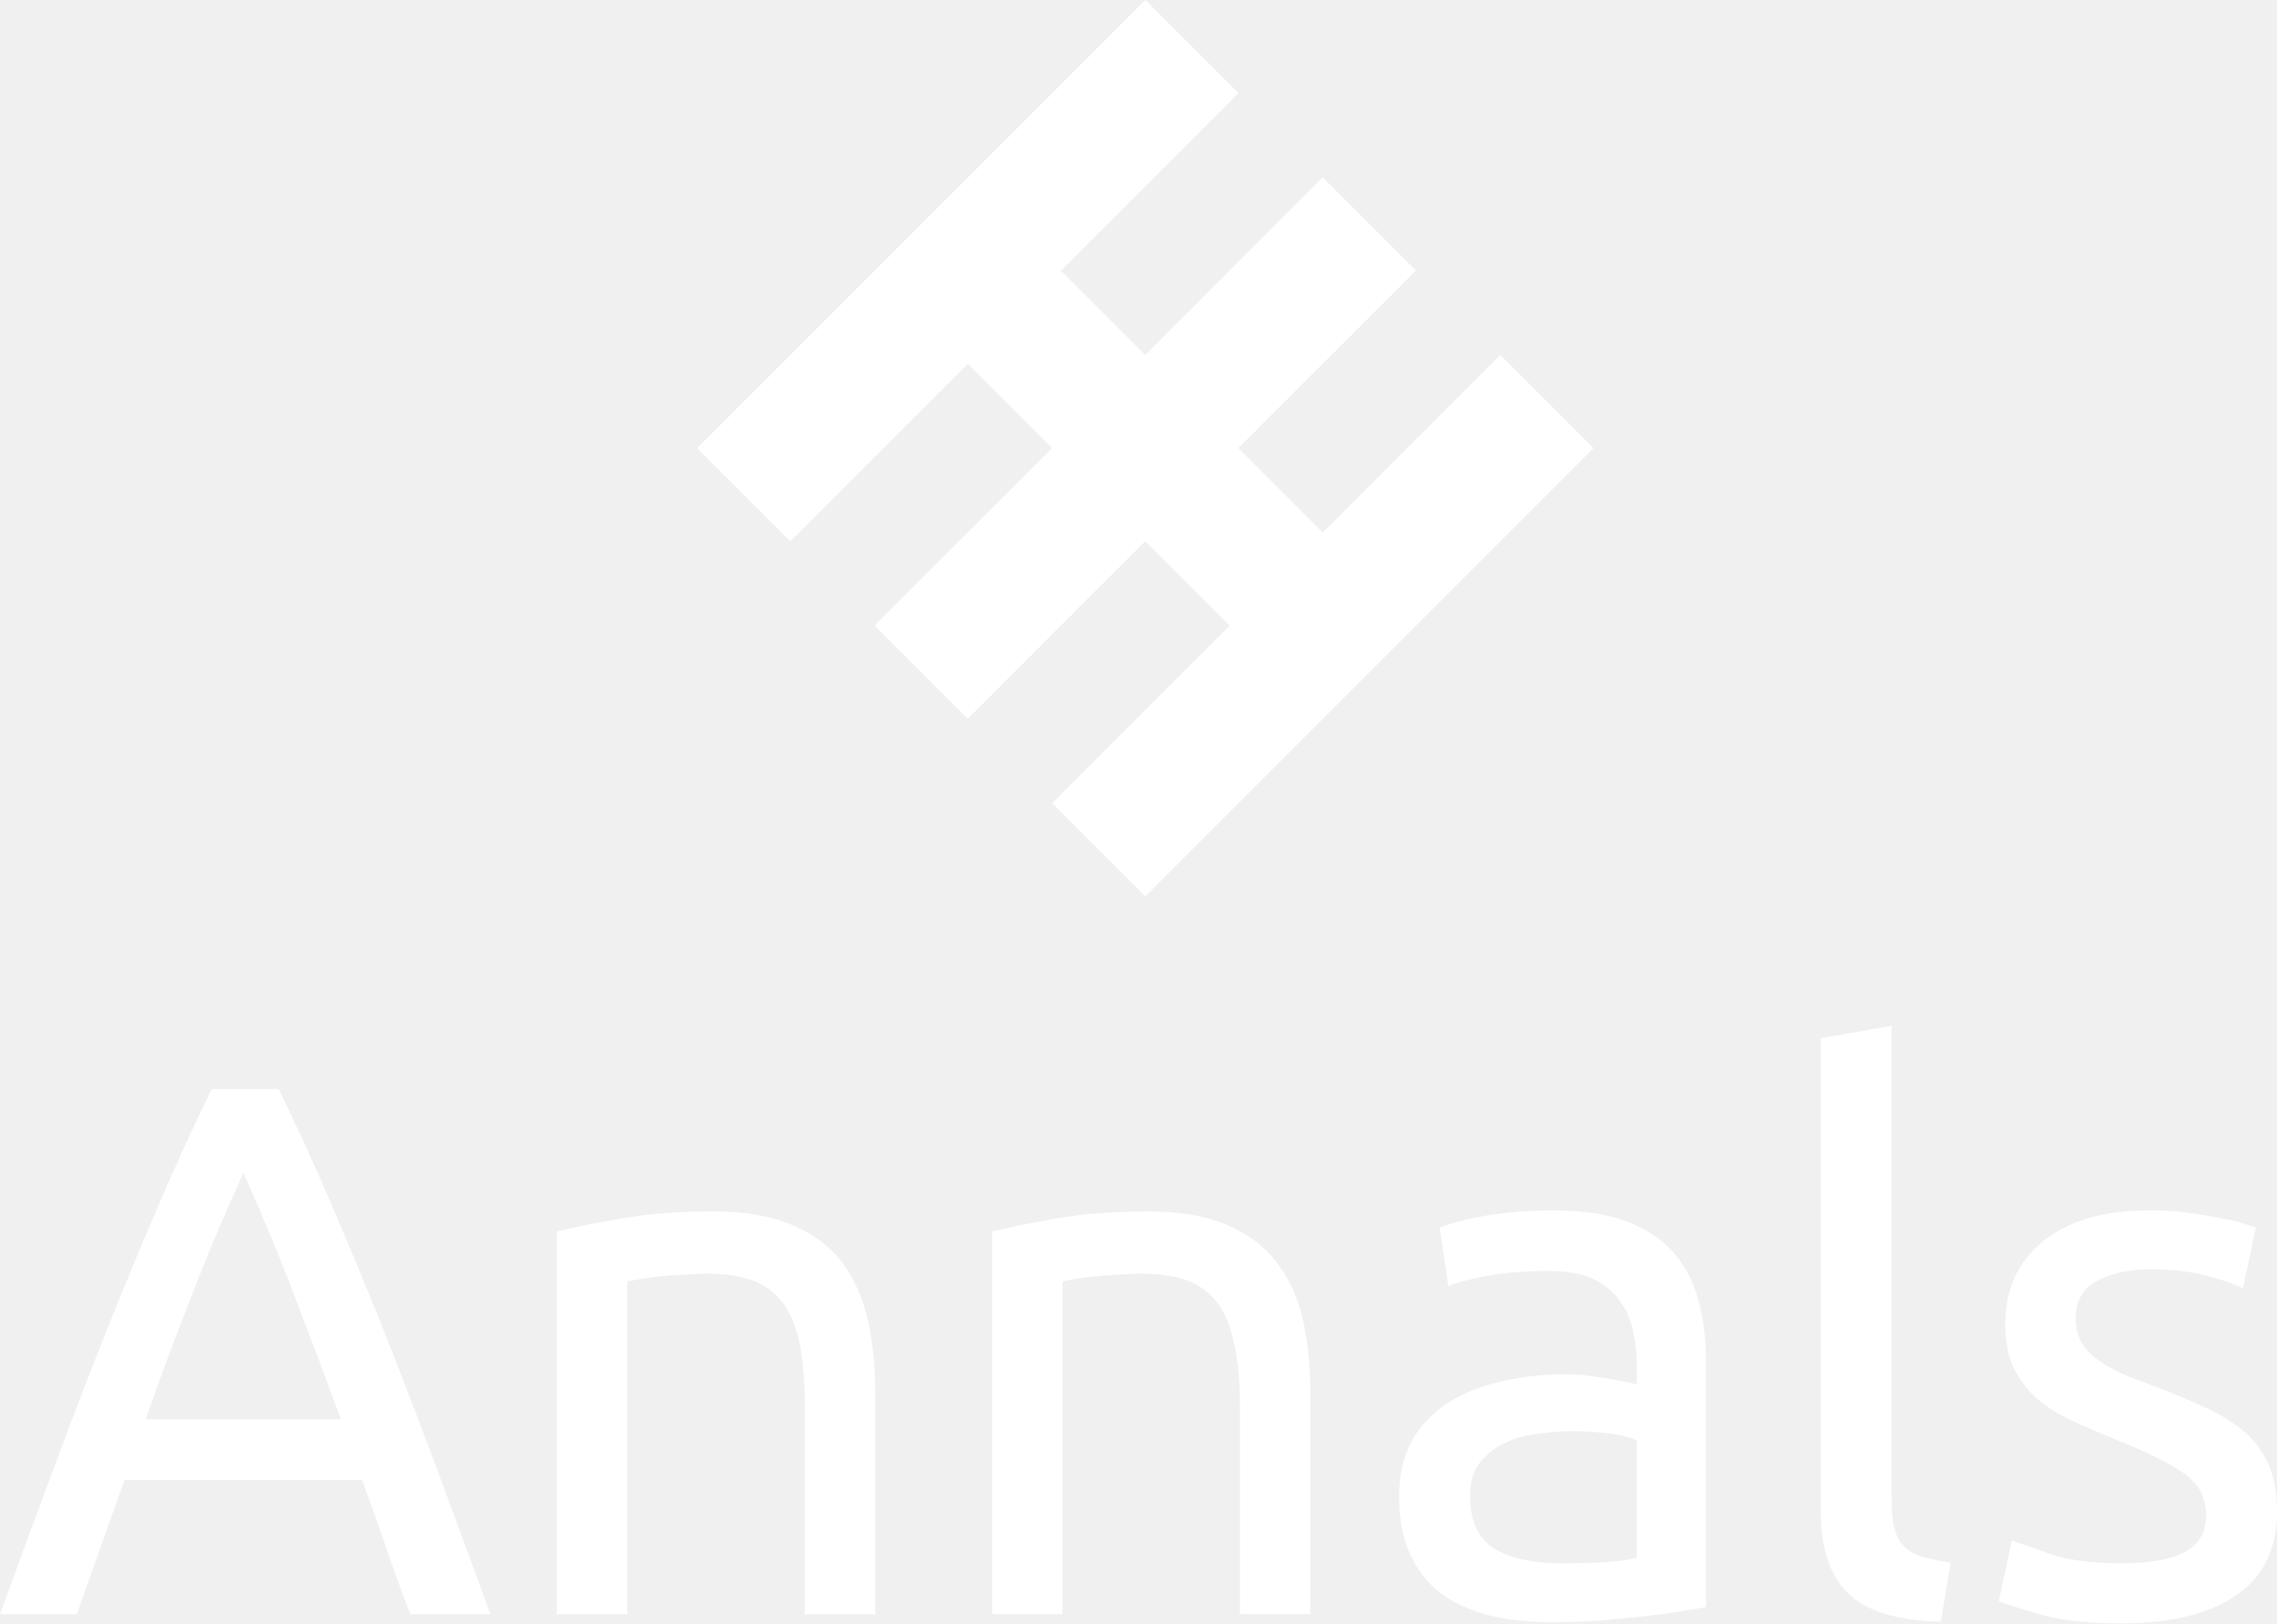
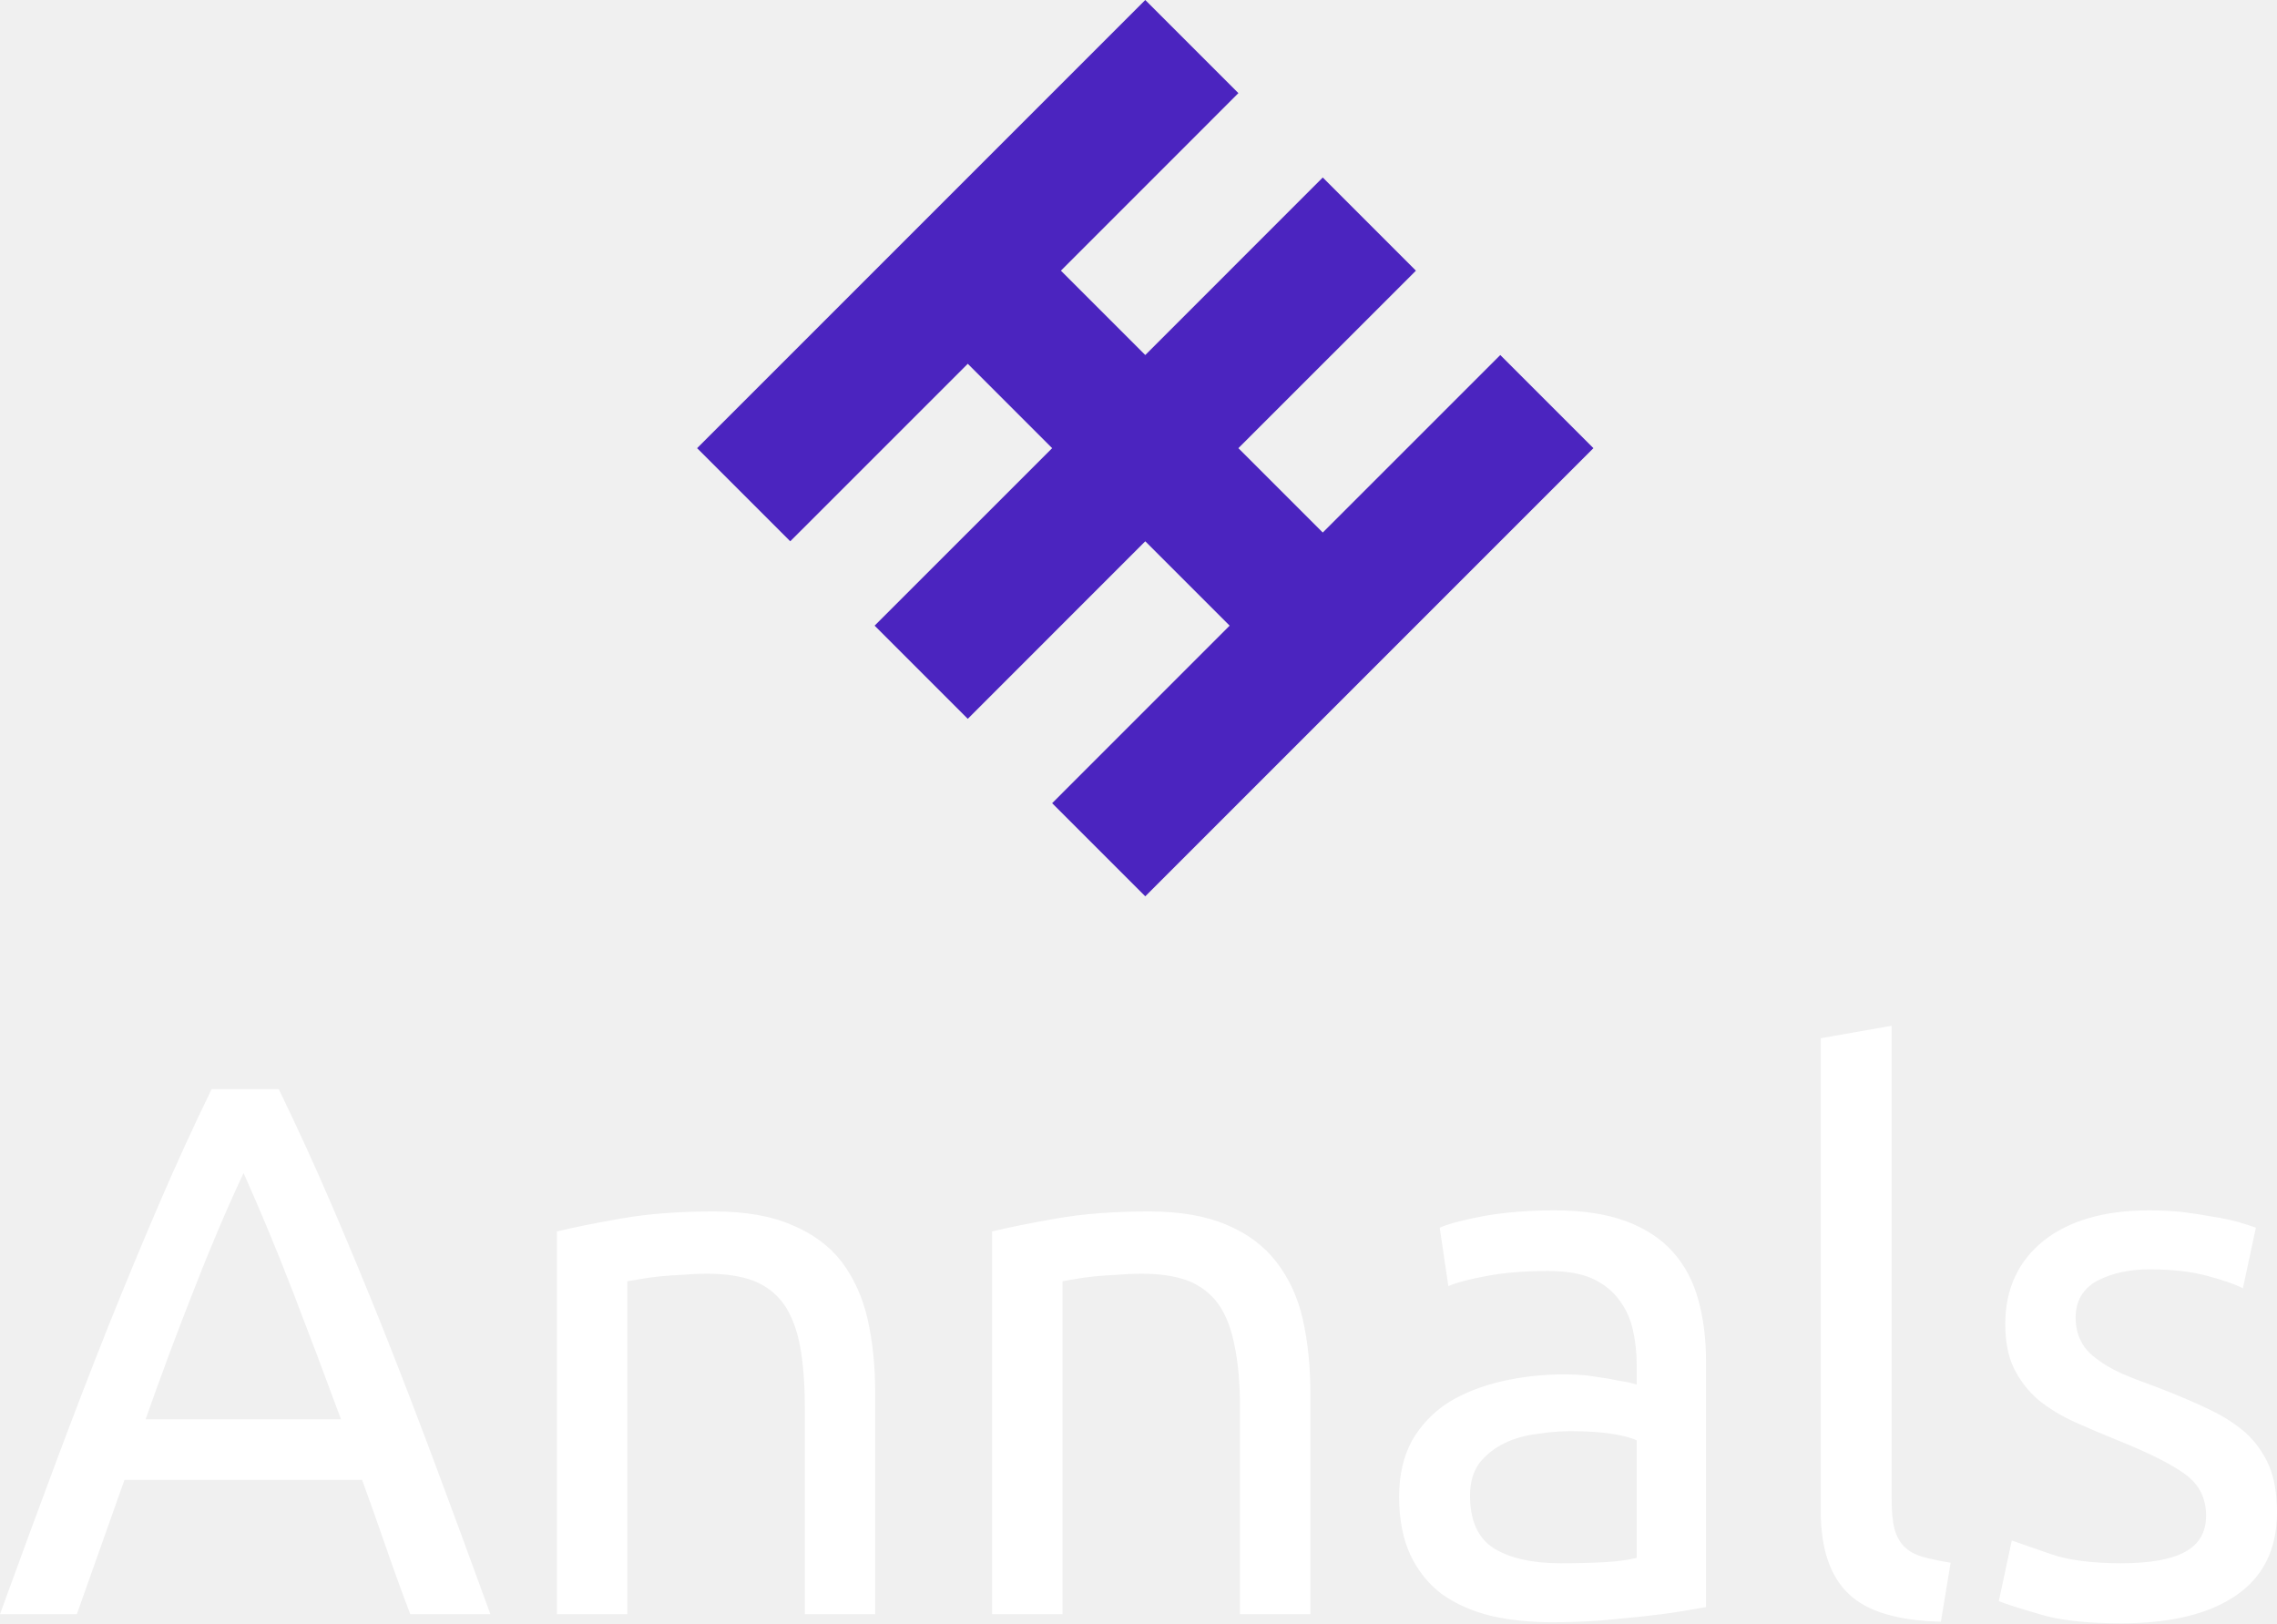
<svg xmlns="http://www.w3.org/2000/svg" data-v-423bf9ae="" viewBox="0 0 228.641 163" class="iconAbove">
  <g data-v-423bf9ae="" id="837dda88-ad68-4b7d-84af-2605f5632651" fill="white" transform="matrix(5.434783,0,0,5.434783,-0.5978264,91.15218)">
    <path d="M9.17 13.05L7.69 13.05L7.69 13.05Q7.45 12.42 7.24 11.81L7.24 11.81L7.24 11.81Q7.03 11.20 6.80 10.57L6.80 10.57L2.41 10.57L1.53 13.05L0.11 13.05L0.11 13.05Q0.67 11.51 1.16 10.20L1.16 10.20L1.16 10.20Q1.65 8.89 2.12 7.71L2.12 7.71L2.12 7.71Q2.59 6.54 3.05 5.47L3.05 5.47L3.05 5.47Q3.51 4.40 4.02 3.35L4.02 3.35L5.26 3.35L5.26 3.35Q5.77 4.40 6.23 5.47L6.23 5.47L6.23 5.47Q6.69 6.54 7.16 7.71L7.16 7.71L7.16 7.71Q7.63 8.89 8.12 10.20L8.12 10.20L8.12 10.20Q8.61 11.51 9.17 13.05L9.17 13.05ZM2.80 9.45L6.41 9.45L6.41 9.45Q5.96 8.23 5.52 7.09L5.52 7.09L5.52 7.09Q5.08 5.95 4.61 4.90L4.61 4.90L4.61 4.90Q4.12 5.95 3.68 7.09L3.68 7.09L3.68 7.09Q3.23 8.23 2.80 9.45L2.80 9.45ZM10.40 13.05L10.40 5.98L10.40 5.98Q10.85 5.87 11.59 5.74L11.59 5.74L11.59 5.74Q12.33 5.61 13.30 5.61L13.30 5.61L13.30 5.61Q14.17 5.61 14.74 5.86L14.74 5.86L14.74 5.86Q15.32 6.10 15.66 6.54L15.66 6.54L15.66 6.54Q16.00 6.99 16.14 7.60L16.14 7.60L16.14 7.60Q16.28 8.22 16.28 8.96L16.28 8.96L16.28 13.05L14.98 13.05L14.98 9.24L14.98 9.24Q14.98 8.57 14.89 8.09L14.89 8.09L14.89 8.09Q14.80 7.62 14.59 7.32L14.59 7.32L14.59 7.32Q14.38 7.03 14.03 6.89L14.03 6.89L14.03 6.89Q13.68 6.76 13.16 6.76L13.16 6.76L13.16 6.76Q12.95 6.76 12.73 6.78L12.73 6.78L12.73 6.78Q12.50 6.79 12.30 6.81L12.30 6.81L12.30 6.81Q12.10 6.83 11.94 6.86L11.94 6.86L11.94 6.86Q11.77 6.89 11.70 6.90L11.70 6.90L11.70 13.05L10.40 13.05ZM18.44 13.05L18.44 5.98L18.44 5.98Q18.89 5.87 19.63 5.74L19.63 5.74L19.63 5.74Q20.37 5.61 21.34 5.61L21.34 5.61L21.34 5.61Q22.20 5.61 22.78 5.86L22.78 5.86L22.78 5.86Q23.35 6.10 23.69 6.54L23.69 6.54L23.69 6.54Q24.04 6.99 24.18 7.60L24.18 7.60L24.18 7.60Q24.32 8.22 24.32 8.96L24.32 8.96L24.32 13.05L23.02 13.05L23.02 9.24L23.02 9.24Q23.02 8.57 22.92 8.09L22.92 8.09L22.92 8.09Q22.83 7.62 22.62 7.32L22.62 7.32L22.62 7.32Q22.41 7.03 22.06 6.89L22.06 6.89L22.06 6.89Q21.71 6.76 21.20 6.76L21.20 6.76L21.20 6.76Q20.99 6.76 20.76 6.78L20.76 6.78L20.76 6.78Q20.54 6.79 20.33 6.81L20.33 6.81L20.33 6.81Q20.13 6.83 19.97 6.86L19.97 6.86L19.97 6.86Q19.81 6.89 19.74 6.90L19.74 6.90L19.74 13.05L18.44 13.05ZM28.94 12.11L28.94 12.11L28.94 12.11Q29.40 12.11 29.76 12.09L29.76 12.09L29.76 12.09Q30.11 12.07 30.35 12.01L30.35 12.01L30.35 9.84L30.35 9.84Q30.21 9.77 29.90 9.72L29.90 9.72L29.90 9.72Q29.58 9.67 29.13 9.67L29.13 9.67L29.13 9.67Q28.84 9.67 28.51 9.72L28.51 9.72L28.51 9.72Q28.18 9.76 27.91 9.89L27.91 9.89L27.91 9.89Q27.64 10.02 27.45 10.25L27.45 10.25L27.45 10.25Q27.27 10.49 27.27 10.86L27.27 10.86L27.27 10.86Q27.27 11.56 27.72 11.84L27.72 11.84L27.72 11.84Q28.17 12.11 28.94 12.11ZM28.83 5.59L28.83 5.59L28.83 5.59Q29.61 5.59 30.15 5.79L30.15 5.79L30.15 5.79Q30.69 5.99 31.02 6.36L31.02 6.36L31.02 6.36Q31.35 6.73 31.49 7.25L31.49 7.25L31.49 7.25Q31.63 7.76 31.63 8.37L31.63 8.37L31.63 12.92L31.63 12.92Q31.46 12.95 31.16 13.00L31.16 13.00L31.16 13.00Q30.86 13.05 30.48 13.09L30.48 13.09L30.48 13.09Q30.10 13.13 29.66 13.17L29.66 13.17L29.66 13.17Q29.22 13.20 28.78 13.20L28.78 13.20L28.78 13.20Q28.17 13.20 27.65 13.08L27.65 13.08L27.65 13.08Q27.13 12.95 26.75 12.68L26.75 12.68L26.75 12.68Q26.38 12.40 26.17 11.96L26.17 11.96L26.17 11.96Q25.96 11.51 25.96 10.88L25.96 10.88L25.96 10.88Q25.96 10.28 26.20 9.84L26.20 9.84L26.20 9.84Q26.45 9.41 26.87 9.14L26.87 9.14L26.87 9.14Q27.29 8.88 27.85 8.75L27.85 8.75L27.85 8.75Q28.41 8.62 29.02 8.62L29.02 8.62L29.02 8.62Q29.22 8.62 29.43 8.64L29.43 8.64L29.43 8.64Q29.64 8.67 29.83 8.70L29.83 8.70L29.83 8.70Q30.02 8.74 30.16 8.76L30.16 8.76L30.16 8.76Q30.30 8.79 30.35 8.81L30.35 8.81L30.35 8.44L30.35 8.44Q30.35 8.12 30.28 7.80L30.28 7.80L30.28 7.80Q30.21 7.49 30.03 7.25L30.03 7.25L30.03 7.25Q29.85 7 29.53 6.85L29.53 6.85L29.53 6.85Q29.22 6.71 28.71 6.71L28.71 6.71L28.71 6.71Q28.07 6.71 27.59 6.80L27.59 6.80L27.59 6.80Q27.10 6.89 26.87 6.99L26.87 6.99L26.71 5.91L26.71 5.91Q26.96 5.80 27.55 5.69L27.55 5.69L27.55 5.69Q28.14 5.59 28.83 5.59ZM36.15 12.10L35.97 13.19L35.97 13.19Q34.76 13.16 34.26 12.67L34.26 12.67L34.26 12.67Q33.75 12.18 33.75 11.14L33.75 11.14L33.75 2.41L35.06 2.18L35.06 10.93L35.06 10.93Q35.06 11.26 35.11 11.47L35.11 11.47L35.11 11.47Q35.17 11.68 35.29 11.80L35.29 11.80L35.29 11.80Q35.42 11.93 35.63 11.99L35.63 11.99L35.63 11.99Q35.84 12.05 36.15 12.10L36.15 12.10ZM39.30 12.11L39.30 12.11L39.30 12.11Q40.10 12.11 40.48 11.90L40.48 11.90L40.48 11.90Q40.87 11.69 40.87 11.23L40.87 11.23L40.87 11.23Q40.87 10.75 40.49 10.47L40.49 10.47L40.49 10.47Q40.11 10.19 39.24 9.84L39.24 9.84L39.24 9.84Q38.82 9.67 38.44 9.50L38.44 9.50L38.44 9.50Q38.05 9.32 37.77 9.09L37.77 9.09L37.77 9.09Q37.49 8.85 37.32 8.51L37.32 8.51L37.32 8.51Q37.16 8.18 37.16 7.69L37.16 7.69L37.16 7.69Q37.16 6.72 37.87 6.15L37.87 6.15L37.87 6.15Q38.58 5.59 39.82 5.59L39.82 5.59L39.82 5.59Q40.12 5.59 40.43 5.62L40.43 5.62L40.43 5.62Q40.74 5.66 41.01 5.71L41.01 5.71L41.01 5.71Q41.27 5.75 41.48 5.81L41.48 5.81L41.48 5.81Q41.68 5.87 41.79 5.91L41.79 5.91L41.55 7.03L41.55 7.03Q41.34 6.92 40.89 6.80L40.89 6.80L40.89 6.80Q40.45 6.68 39.82 6.68L39.82 6.68L39.82 6.68Q39.27 6.68 38.86 6.89L38.86 6.89L38.86 6.89Q38.46 7.11 38.46 7.57L38.46 7.57L38.46 7.57Q38.46 7.81 38.55 7.99L38.55 7.99L38.55 7.99Q38.64 8.18 38.83 8.32L38.83 8.32L38.83 8.32Q39.02 8.47 39.30 8.60L39.30 8.60L39.30 8.60Q39.58 8.72 39.97 8.86L39.97 8.86L39.97 8.86Q40.49 9.06 40.89 9.25L40.89 9.25L40.89 9.25Q41.30 9.44 41.59 9.69L41.59 9.69L41.59 9.69Q41.87 9.94 42.03 10.30L42.03 10.30L42.03 10.30Q42.18 10.65 42.18 11.17L42.18 11.17L42.18 11.17Q42.18 12.18 41.43 12.70L41.43 12.70L41.43 12.70Q40.68 13.22 39.30 13.22L39.30 13.22L39.30 13.22Q38.33 13.22 37.79 13.05L37.79 13.05L37.79 13.05Q37.24 12.89 37.04 12.81L37.04 12.81L37.28 11.69L37.28 11.69Q37.51 11.77 38.00 11.94L38.00 11.94L38.00 11.94Q38.49 12.11 39.30 12.11Z" />
  </g>
-   <g data-v-423bf9ae="" id="061b4c7f-995b-4250-8119-def40e82f738" transform="matrix(2.8125,0,0,2.8125,70,0)" stroke="none" fill="white">
+   <g data-v-423bf9ae="" id="061b4c7f-995b-4250-8119-def40e82f738" transform="matrix(2.8125,0,0,2.8125,70,0)" stroke="none" fill="#4b24bf">
    <path d="M9.663 12.988L12.675 16l-6.338 6.337 3.326 3.326L16 19.325l3.012 3.012-6.337 6.338L16 32l6.337-6.337 3.326-3.326L32 16l-3.325-3.325-6.338 6.337L19.325 16l6.338-6.337-3.326-3.326L16 12.675l-3.012-3.012 6.337-6.338L16 0 9.663 6.337 6.337 9.663 0 16l3.325 3.325z" />
  </g>
</svg>
